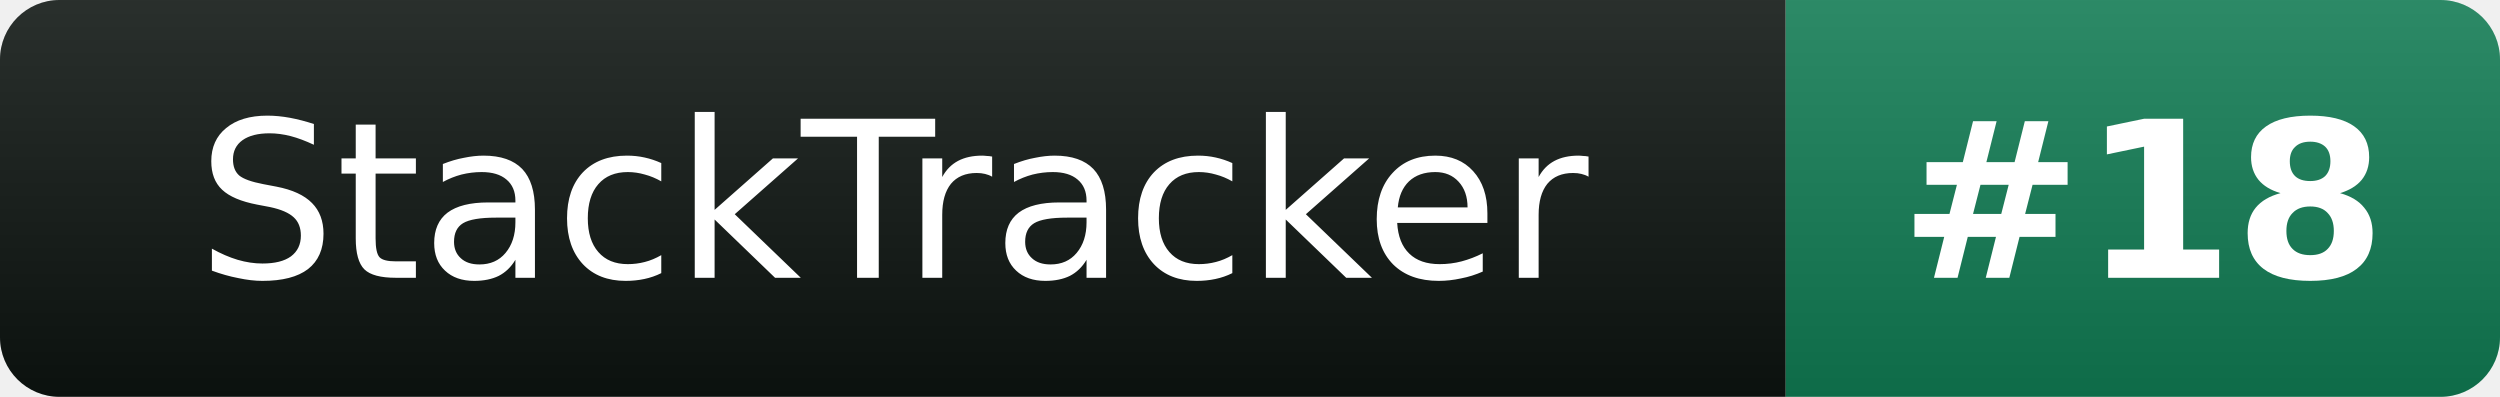
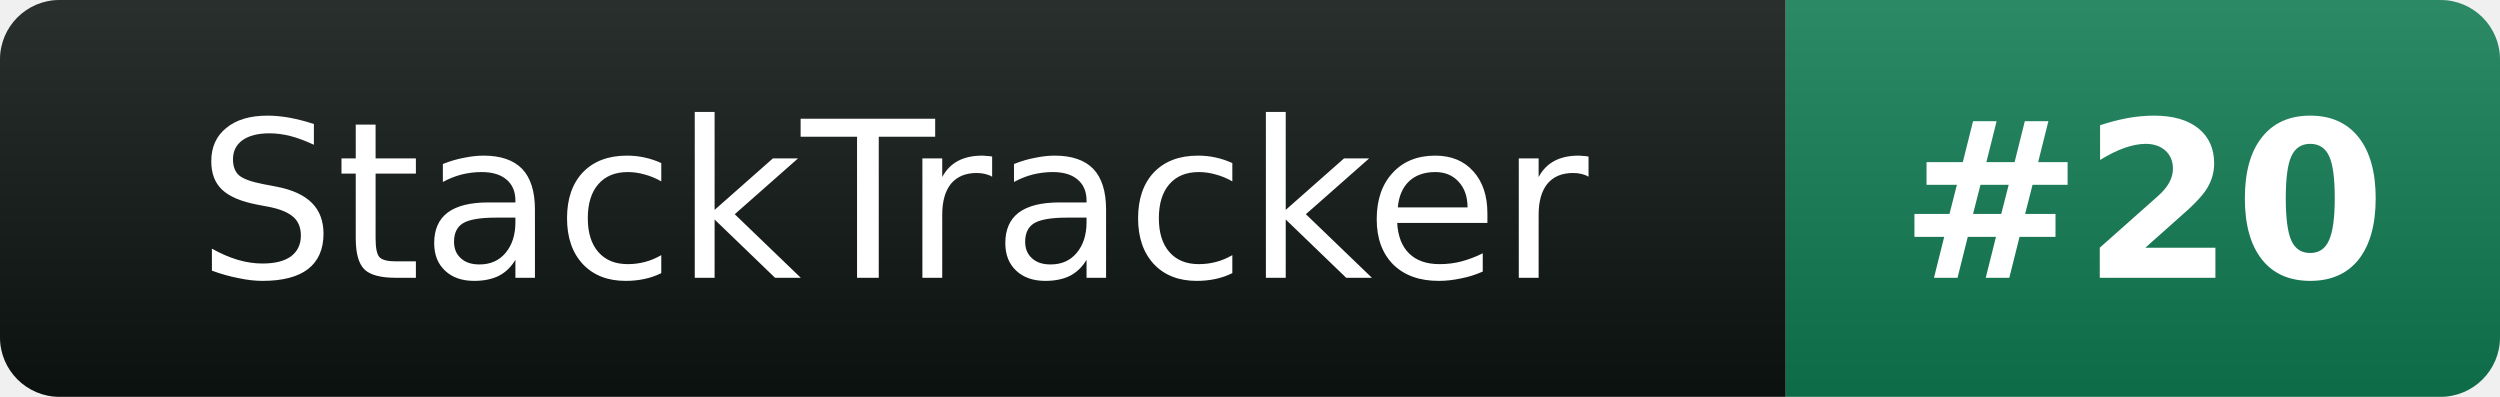
- <svg xmlns="http://www.w3.org/2000/svg" width="126" height="20" role="img" aria-label="StackTracker — llama_index ranked #18">
+ <svg xmlns="http://www.w3.org/2000/svg" width="126" height="20" role="img" aria-label="StackTracker — llama_index ranked #20">
  <linearGradient id="strun-llama-llama-index" x2="0" y2="100%">
    <stop offset="0" stop-color="#fff" stop-opacity=".12" />
    <stop offset="1" stop-opacity=".12" />
  </linearGradient>
  <clipPath id="strun-llama-llama-indexr">
    <rect width="126" height="20" rx="3" fill="#fff" />
  </clipPath>
  <g clip-path="url(#strun-llama-llama-indexr)">
    <rect width="90" height="20" fill="#0c1310" />
    <rect x="90" width="36" height="20" fill="#107a52" />
    <rect width="126" height="20" fill="url(#strun-llama-llama-index)" />
  </g>
  <g fill="#fff" text-anchor="middle" font-family="Verdana,DejaVu Sans,Geneva,sans-serif" font-size="11">
    <text x="45" y="14">StackTracker</text>
-     <text x="108" y="14" font-weight="bold">#18</text>
+     <text x="108" y="14" font-weight="bold">#20</text>
  </g>
</svg>
